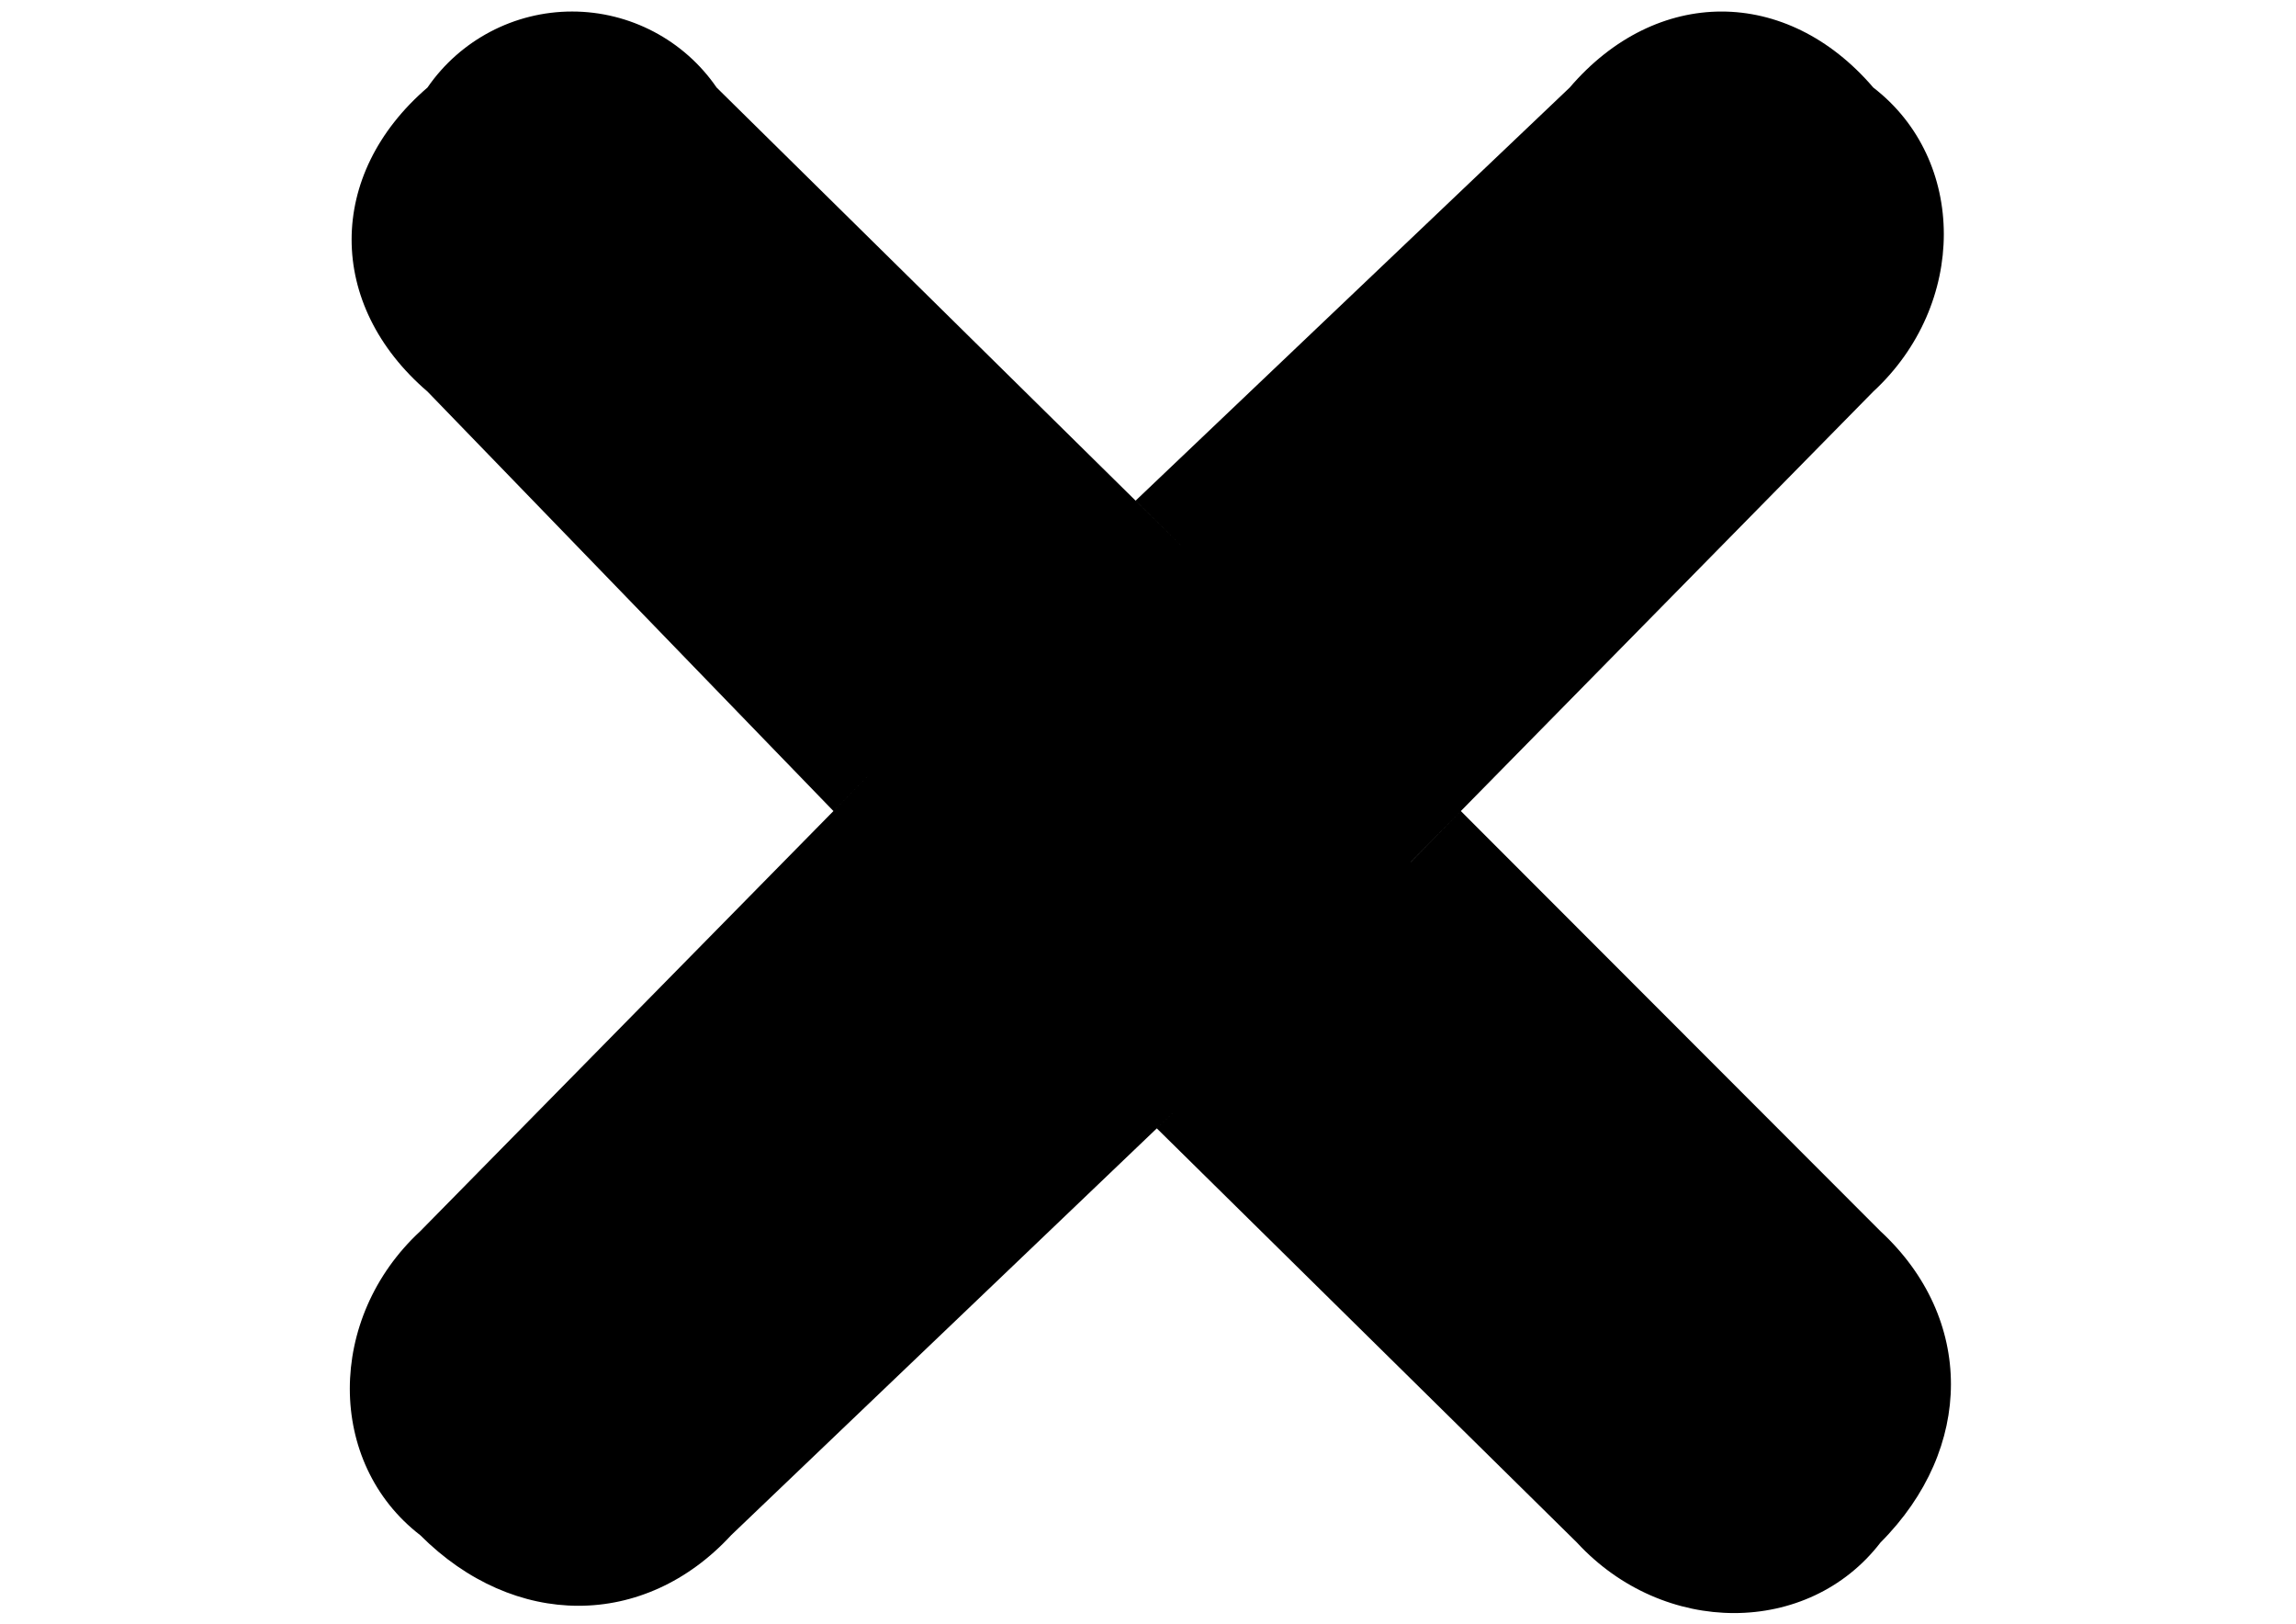
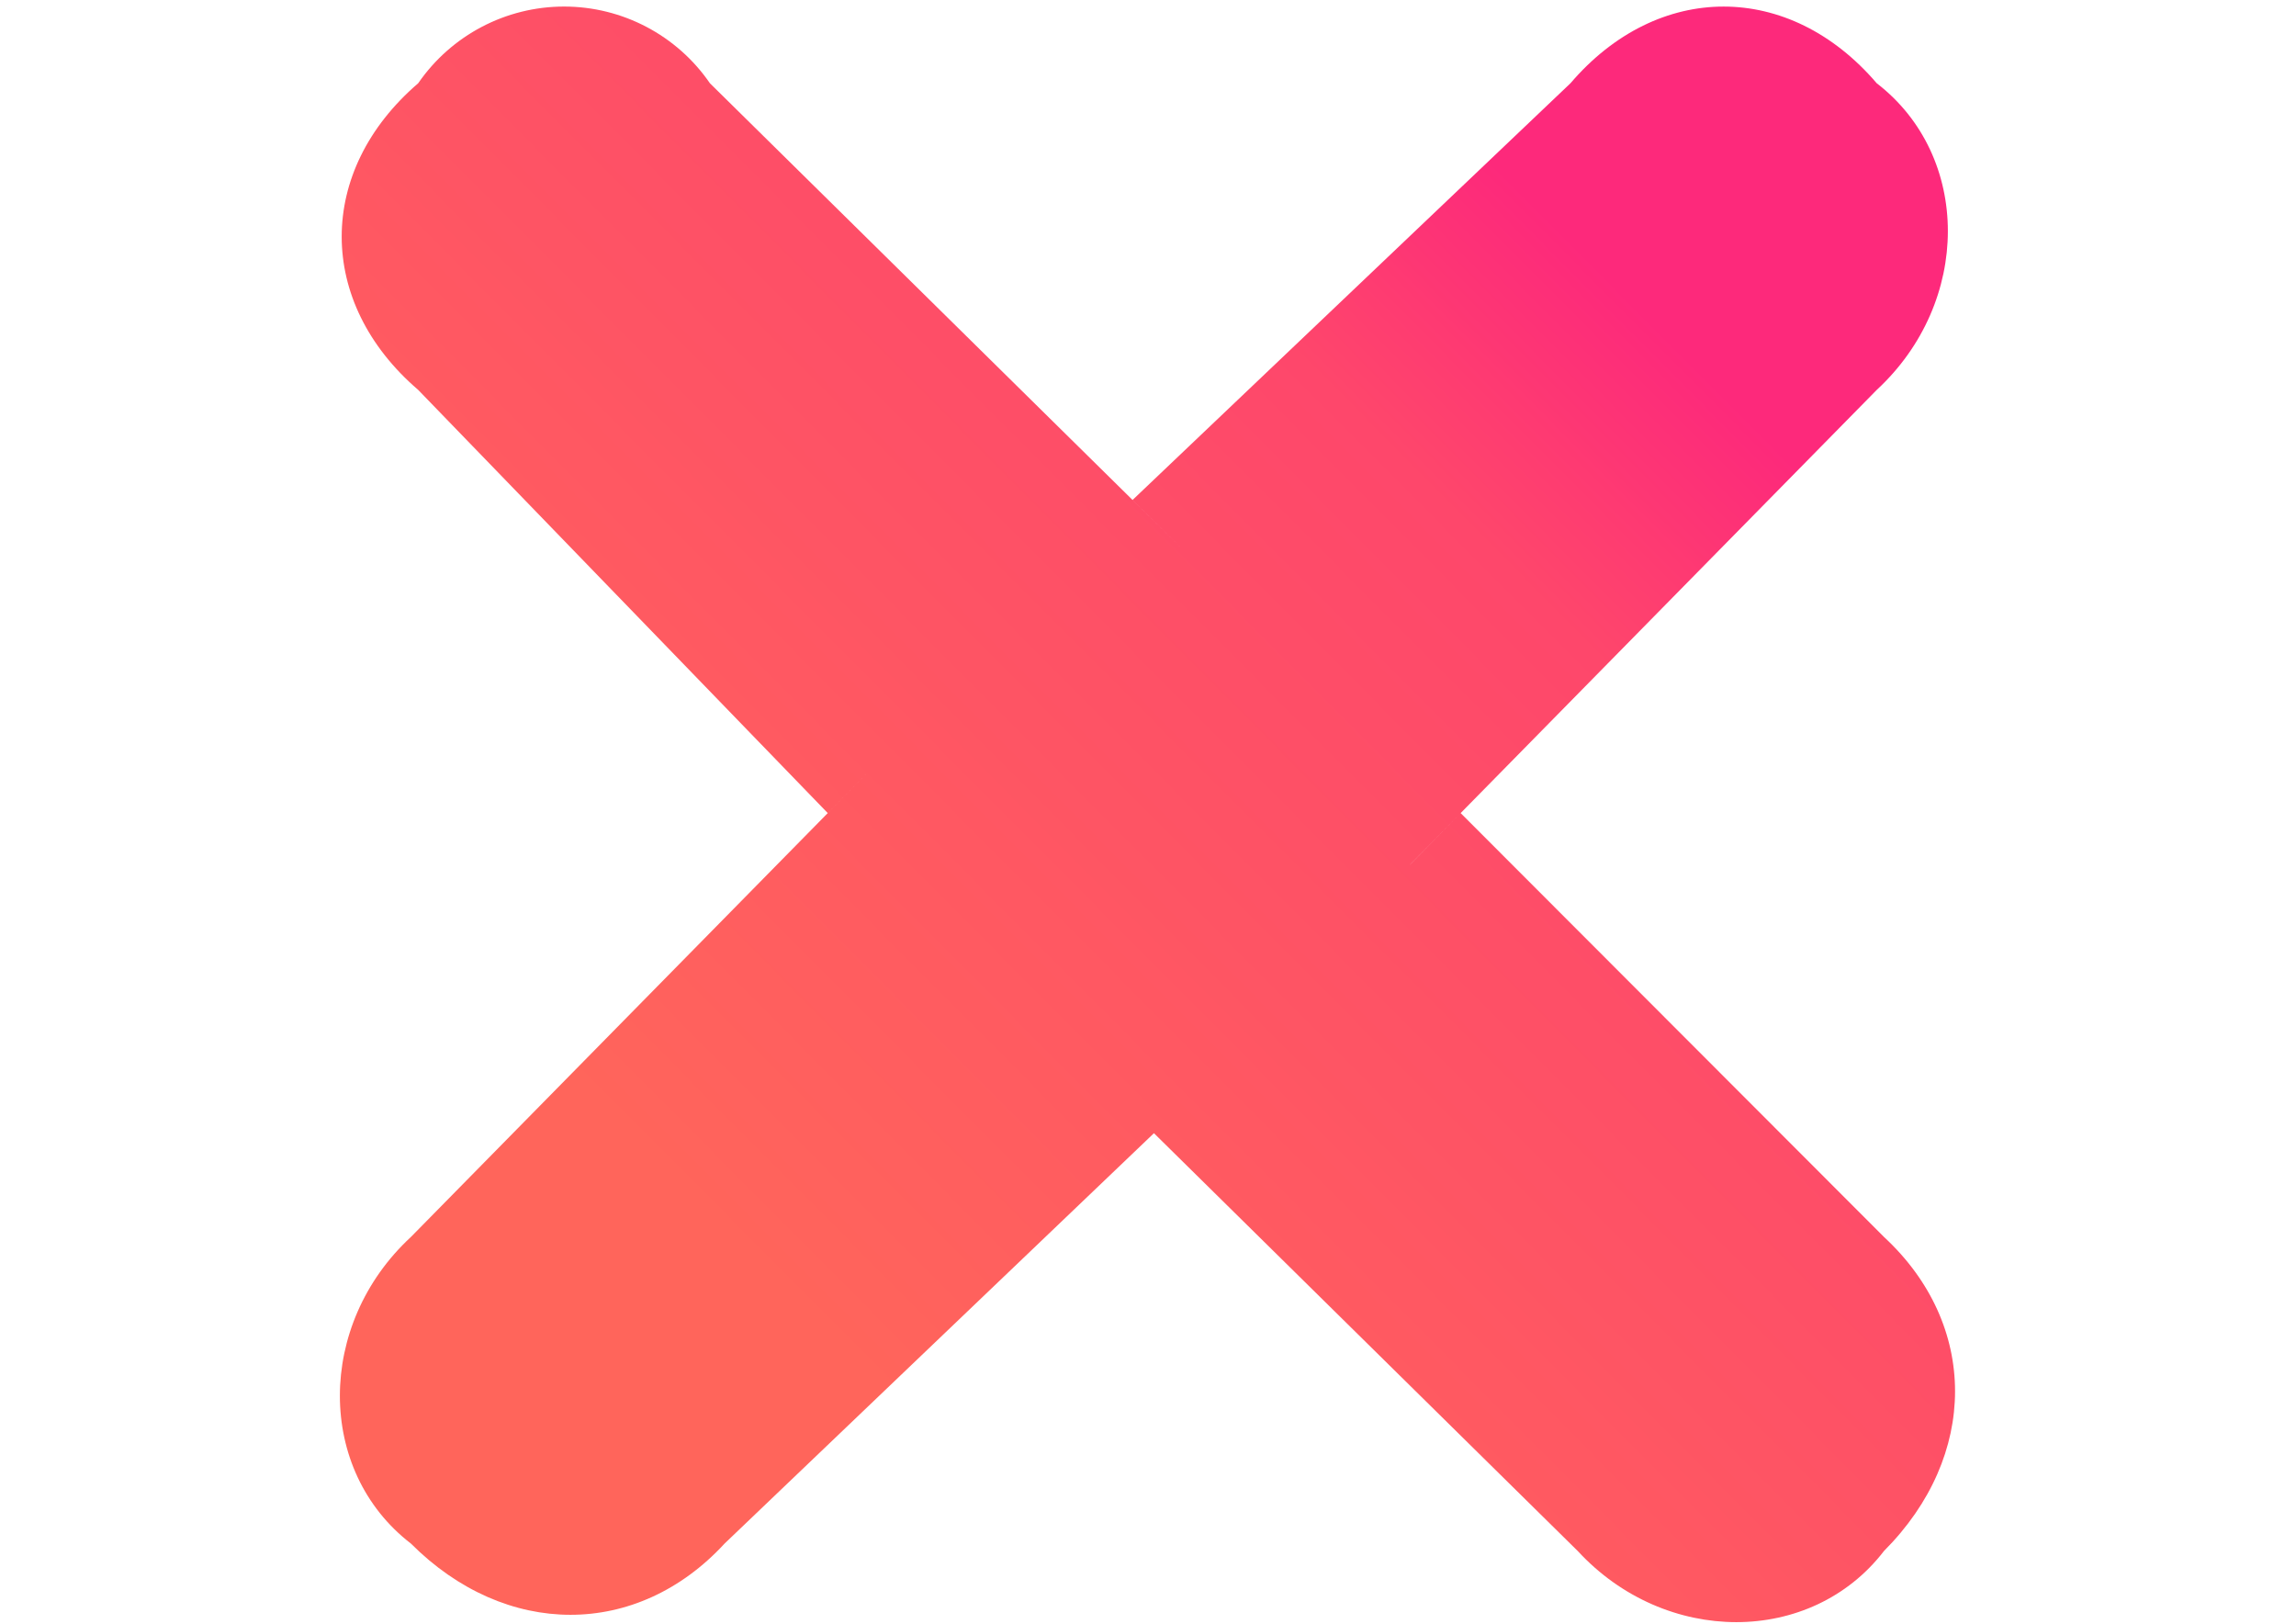
- <svg xmlns="http://www.w3.org/2000/svg" width="297mm" height="210mm" version="1.1" shape-rendering="geometricPrecision" text-rendering="geometricPrecision" image-rendering="optimizeQuality" fill-rule="evenodd" clip-rule="evenodd" viewBox="11636.787 5133.876 6964.262 6918.511" focusable="false" aria-hidden="true" role="presentation">
+ <svg xmlns="http://www.w3.org/2000/svg" width="297mm" height="210mm" version="1.1" shape-rendering="geometricPrecision" text-rendering="geometricPrecision" image-rendering="optimizeQuality" fill-rule="evenodd" clip-rule="evenodd" viewBox="3470.479 0 20859.411 20817.343" focusable="false" aria-hidden="true" role="presentation">
+   <defs>
+     <linearGradient id="id0" gradientUnits="userSpaceOnUse" x1="8440.73" y1="15825.53" x2="20294.07" y2="4039.93">
+       <stop offset="0" stop-opacity="1" stop-color="#FF655B" />
+       <stop offset="0.788" stop-opacity="1" stop-color="#FE476B" />
+       <stop offset="1" stop-opacity="1" stop-color="#FD297B" />
+     </linearGradient>
+   </defs>
  <g id="Camada_x0020_1">
-     <path fill="black" d="M16238.26 8807.66l213.91 -217.92 1788.34 1790.35c400.31,370.36 400.31,925.26 0,1326.42 -308.18,400.74 -924.26,400.74 -1293.76,0l-1790.34 -1764.7 219.06 -209.32 -2033.05 1942.79c-369.65,401.02 -924.26,401.02 -1324.85,0 -400.31,-308.18 -400.31,-924.98 0,-1295.34l1971.59 -2004.54 -210.76 214.34 -1730.17 -1787.48c-430.97,-369.93 -430.97,-924.98 0,-1295.34 139.69,-202.73 370.22,-323.94 616.36,-323.94 246.15,0 476.67,121.21 616.08,324.08l2002.25 1973.88 -216.78 -213.9 1849.95 -1760.12c369.65,-431.82 924.26,-431.82 1293.76,0 400.74,308.61 400.74,924.98 0,1295.34l-1971.16 2004.54 -0.43 0.86z" />
+     <g id="_2804938162048">
+       <g id="Camada_x0020_1_0">
+         <path fill="url(#id0)" d="M17260.16 11086.11l649.29 -661.45 5428.21 5434.3c1215.07,1124.17 1215.07,2808.47 0,4026.13 -935.43,1216.38 -2805.44,1216.38 -3927,0l-5434.27 -5356.46 664.91 -635.36 -6170.98 5897.02c-1122.01,1217.23 -2805.44,1217.23 -4021.36,0 -1215.07,-935.43 -1215.07,-2807.62 0,-3931.79l5984.44 -6084.44 -639.73 650.59 -5251.65 -5425.6c-1308.14,-1122.86 -1308.14,-2807.62 0,-3931.79 424.01,-615.35 1123.74,-983.27 1870.86,-983.27 747.15,0 1446.85,367.91 1870.01,983.69l6077.49 5991.39 -657.99 -649.26 5615.21 -5342.55c1122.01,-1310.72 2805.44,-1310.72 3927,0 1216.38,936.73 1216.38,2807.62 0,3931.79l-5983.13 6084.44 -1.31 2.61 0 0.01z" />
+       </g>
+     </g>
  </g>
</svg>
